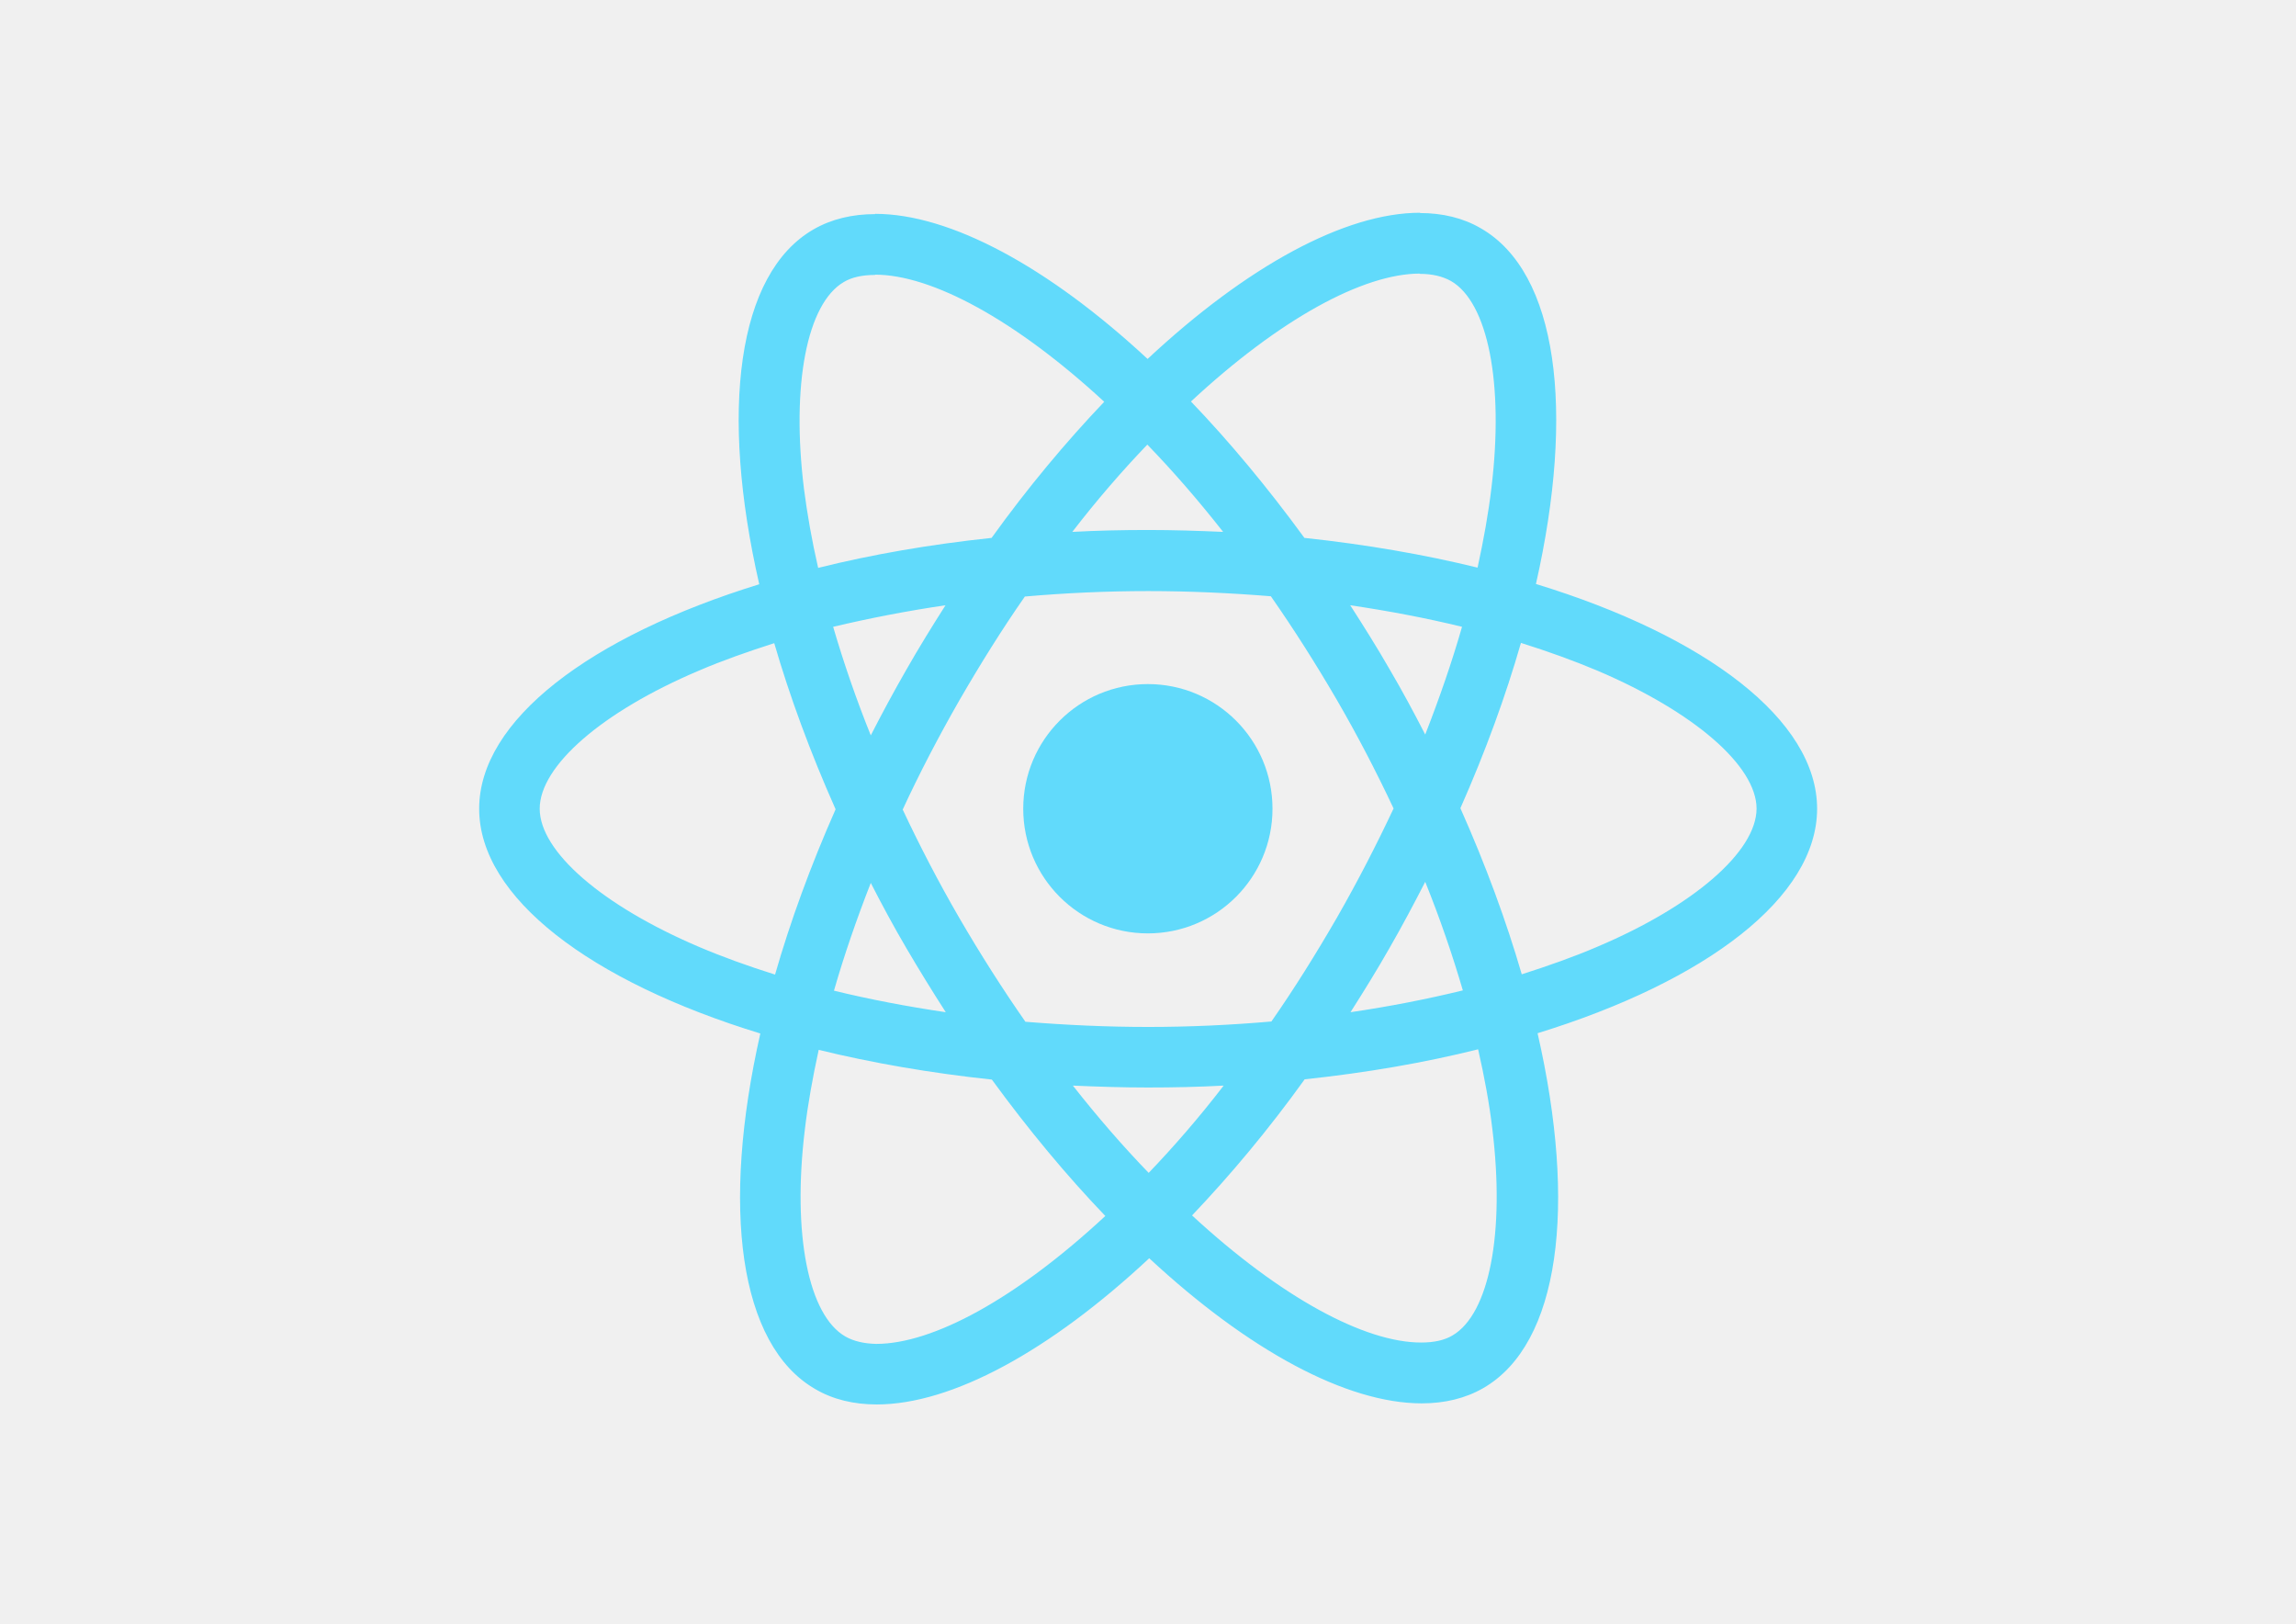
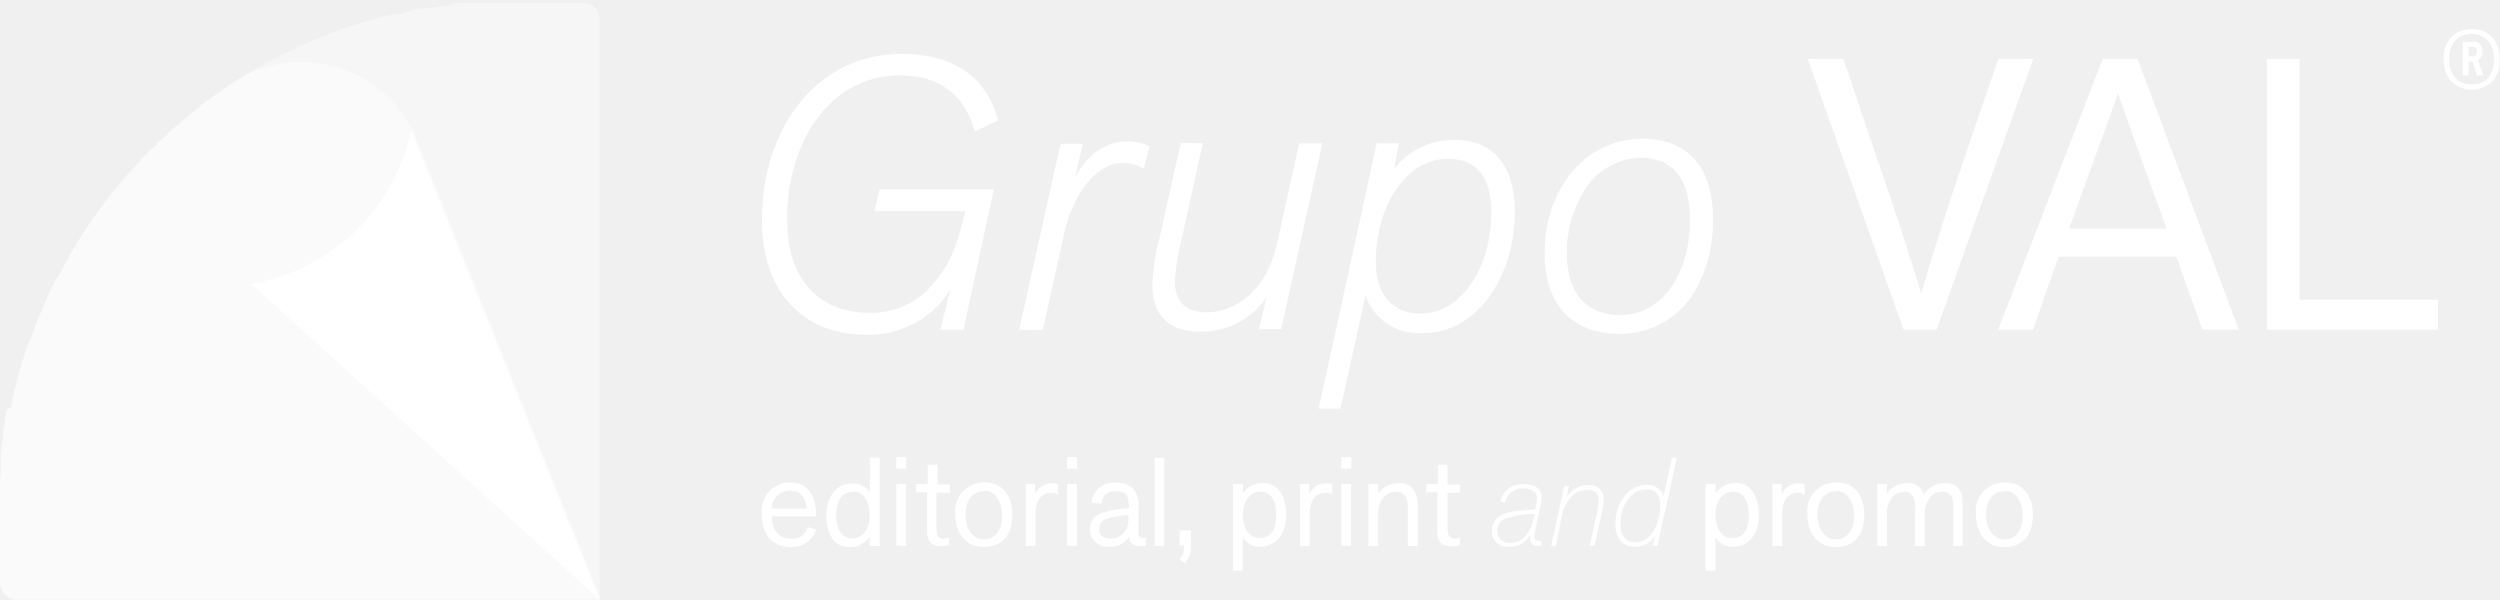
- <svg xmlns="http://www.w3.org/2000/svg" viewBox="0 0 841.9 595.3">
-   <g fill="#61DAFB">
-     <path d="M666.3 296.5c0-32.5-40.7-63.3-103.1-82.4 14.4-63.6 8-114.2-20.2-130.4-6.5-3.8-14.1-5.6-22.4-5.6v22.3c4.6 0 8.3.9 11.4 2.6 13.6 7.8 19.5 37.5 14.9 75.7-1.1 9.4-2.9 19.3-5.1 29.4-19.6-4.8-41-8.5-63.5-10.9-13.5-18.5-27.5-35.3-41.6-50 32.6-30.3 63.2-46.9 84-46.9V78c-27.5 0-63.5 19.6-99.9 53.6-36.4-33.8-72.4-53.2-99.9-53.2v22.3c20.7 0 51.4 16.5 84 46.6-14 14.7-28 31.4-41.3 49.9-22.6 2.4-44 6.1-63.6 11-2.3-10-4-19.7-5.2-29-4.7-38.2 1.1-67.9 14.6-75.8 3-1.8 6.9-2.6 11.5-2.6V78.5c-8.4 0-16 1.8-22.6 5.6-28.1 16.2-34.4 66.7-19.9 130.1-62.2 19.2-102.7 49.9-102.7 82.3 0 32.5 40.7 63.3 103.1 82.4-14.4 63.6-8 114.2 20.2 130.4 6.5 3.8 14.1 5.6 22.5 5.6 27.5 0 63.5-19.6 99.9-53.6 36.4 33.8 72.4 53.2 99.9 53.2 8.4 0 16-1.8 22.6-5.6 28.1-16.2 34.4-66.7 19.9-130.1 62-19.1 102.5-49.9 102.5-82.3zm-130.2-66.7c-3.7 12.9-8.3 26.2-13.5 39.5-4.1-8-8.4-16-13.1-24-4.6-8-9.5-15.8-14.4-23.4 14.2 2.1 27.9 4.7 41 7.9zm-45.8 106.5c-7.8 13.5-15.8 26.3-24.1 38.2-14.9 1.3-30 2-45.2 2-15.1 0-30.2-.7-45-1.9-8.3-11.9-16.4-24.6-24.2-38-7.6-13.1-14.5-26.4-20.8-39.8 6.2-13.4 13.2-26.8 20.7-39.9 7.8-13.5 15.8-26.3 24.1-38.2 14.9-1.3 30-2 45.2-2 15.1 0 30.2.7 45 1.9 8.3 11.9 16.4 24.6 24.2 38 7.6 13.1 14.5 26.4 20.8 39.8-6.3 13.4-13.2 26.8-20.7 39.9zm32.3-13c5.4 13.4 10 26.8 13.8 39.8-13.1 3.2-26.9 5.9-41.2 8 4.9-7.7 9.8-15.6 14.4-23.7 4.6-8 8.9-16.1 13-24.1zM421.2 430c-9.3-9.6-18.6-20.3-27.8-32 9 .4 18.2.7 27.5.7 9.4 0 18.7-.2 27.8-.7-9 11.7-18.3 22.4-27.5 32zm-74.4-58.9c-14.2-2.1-27.9-4.7-41-7.9 3.7-12.9 8.3-26.2 13.5-39.5 4.1 8 8.4 16 13.1 24 4.7 8 9.5 15.8 14.4 23.4zM420.7 163c9.3 9.6 18.6 20.3 27.8 32-9-.4-18.2-.7-27.5-.7-9.4 0-18.7.2-27.8.7 9-11.7 18.3-22.4 27.5-32zm-74 58.9c-4.9 7.7-9.8 15.6-14.4 23.7-4.6 8-8.9 16-13 24-5.4-13.4-10-26.8-13.8-39.8 13.1-3.1 26.9-5.8 41.2-7.9zm-90.5 125.2c-35.4-15.1-58.3-34.9-58.3-50.6 0-15.7 22.9-35.6 58.3-50.6 8.6-3.7 18-7 27.7-10.1 5.7 19.6 13.2 40 22.5 60.9-9.2 20.8-16.6 41.1-22.2 60.6-9.9-3.1-19.3-6.5-28-10.2zM310 490c-13.6-7.8-19.5-37.5-14.9-75.7 1.1-9.4 2.9-19.3 5.1-29.4 19.6 4.8 41 8.5 63.5 10.9 13.5 18.5 27.5 35.3 41.6 50-32.6 30.3-63.2 46.9-84 46.9-4.5-.1-8.3-1-11.3-2.7zm237.2-76.2c4.7 38.2-1.1 67.9-14.6 75.8-3 1.8-6.9 2.6-11.5 2.6-20.7 0-51.4-16.5-84-46.6 14-14.7 28-31.4 41.3-49.9 22.6-2.4 44-6.1 63.6-11 2.3 10.1 4.1 19.8 5.2 29.1zm38.5-66.7c-8.6 3.7-18 7-27.7 10.1-5.7-19.6-13.2-40-22.5-60.9 9.2-20.8 16.6-41.1 22.2-60.6 9.9 3.1 19.3 6.5 28.1 10.2 35.4 15.1 58.3 34.9 58.3 50.6-.1 15.7-23 35.6-58.4 50.6zM320.8 78.4z" />
-     <circle cx="420.9" cy="296.5" r="45.7" />
-     <path d="M520.5 78.1z" />
+ <svg xmlns="http://www.w3.org/2000/svg" viewBox="0 0 215.2 51.62">
+   <defs>
+     <style>.cls-1,.cls-2,.cls-3{fill:#fff;}.cls-1{opacity:0.4;}.cls-2{opacity:0.65;}</style>
+   </defs>
+   <g id="Capa_2" data-name="Capa 2">
+     <g id="Capa_1-2" data-name="Capa 1">
+       <path class="cls-1" d="M51.62,1.48V51.25L35.91,12.11A10.72,10.72,0,0,0,20.2,7.05,44.29,44.29,0,0,1,31.76,1.76l.37-.1.2-.06.24-.07.3-.08.37-.09.25-.06.16,0,.26-.07.17,0,.18,0,.19,0L35.54.84l.35-.07.27-.05.18,0h.08l.24-.05.26,0,.23,0,.91-.13.19,0h.06l.28,0L39,.3h0l.65-.07.2,0,.24,0,.11,0,.34,0h.08l.23,0H41l.44,0h.24l.45,0h8A1.48,1.48,0,0,1,51.62,1.48Z" />
+       <path class="cls-2" d="M51.62,51.25v.37H1.48A1.48,1.48,0,0,1,0,50.14V43.77c0-.12,0-.23,0-.34v-.32c0-.23,0-.47,0-.7a2.18,2.18,0,0,0,0-.25c0-.09,0-.19,0-.28,0-.34,0-.67.06-1,0-.08,0-.16,0-.23a.76.76,0,0,1,0-.15l0-.31,0-.35c0-.14,0-.27,0-.41s0-.14,0-.3c0-.33.08-.6.09-.69s.08-.59.14-1c0-.09,0-.17,0-.26s0-.33.08-.5l0-.19.06-.3a1.77,1.77,0,0,1,0-.2,2.93,2.93,0,0,1,.05-.29l.09-.44L1,35,1,34.66c.08-.36.17-.72.25-1.08l.09-.33L1.42,33a1,1,0,0,1,0-.17l.18-.65c0-.09.05-.19.08-.28v0l.09-.29c.05-.2.11-.39.18-.59a1.87,1.87,0,0,1,.07-.22c.11-.36.23-.71.35-1.07l.09-.25L2.68,29l.09-.25.39-1a1.86,1.86,0,0,0,.1-.25c0-.08.07-.16.11-.25a5.16,5.16,0,0,1,.21-.49l.18-.43.09-.2.09-.19A1,1,0,0,1,4,25.75c.14-.32.3-.65.45-1,.07-.15.14-.29.22-.43l.15-.31L5,23.81l.13-.23c.08-.16.16-.32.25-.47s.08-.16.13-.24l.12-.21c.27-.49.54-1,.83-1.43L6.56,21l.11-.18.13-.2c.25-.4.51-.8.78-1.19l.17-.25L8,18.81a1.13,1.13,0,0,1,.1-.13l.16-.23c.33-.46.66-.91,1-1.35l.13-.16.12-.16.17-.21.58-.71.13-.15.16-.19.22-.26.36-.4.16-.18.84-.92.22-.23.5-.5.19-.19c.53-.54,1.09-1.06,1.65-1.57l.18-.15L15,11l.18-.15.34-.29.21-.18.82-.68.23-.18L17.39,9l.27-.21.27-.2.45-.32.19-.13c.29-.22.59-.42.9-.63l.2-.14.53-.35a10.72,10.72,0,0,1,15.71,5.06Z" />
+       <path class="cls-3" d="M51.62,51.62q-15-13.59-30-27.18a17.27,17.27,0,0,0,8.4-4,17.2,17.2,0,0,0,5.38-9.2s0,0,0,0l.23.58Z" />
+       <path class="cls-3" d="M77.46,6.49c-6.08,0-9.71,5.81-9.71,12.38,0,5.41,2.94,8.05,7.07,8.05a6.8,6.8,0,0,0,5.48-2.47c1.55-1.75,2.11-3.44,2.8-6.27H75.28l.43-1.89h9.84L82.94,28.38h-2l.86-3.44a8.25,8.25,0,0,1-7.33,3.87c-5.21,0-8.88-3.57-8.88-9.84,0-8.19,4.92-14.33,12-14.33,4.3,0,7.3,1.82,8.32,5.74l-2,.93C83,8,80.69,6.49,77.46,6.49Z" />
+       <path class="cls-3" d="M87.73,28.38l3.56-16h1.92l-.66,2.87c1.15-2.11,2.74-3.07,4.42-3.07a4.16,4.16,0,0,1,2,.43l-.53,1.92a3.46,3.46,0,0,0-1.81-.5c-1.33,0-2.61.93-3.64,2.54a12,12,0,0,0-1.48,4l-1.75,7.86Z" />
+       <path class="cls-3" d="M103.54,12.33l-1.81,8.19a19.5,19.5,0,0,0-.6,3.7c0,1.81,1,2.67,2.78,2.67a5.58,5.58,0,0,0,4.16-2.05c1.22-1.35,1.65-2.83,2.14-5.11l1.62-7.4h2l-3.54,16h-1.91l.63-2.71a6.88,6.88,0,0,1-5.62,2.94c-2.74,0-4.19-1.36-4.19-4a16.87,16.87,0,0,1,.56-3.86l1.88-8.39Z" />
+       <path class="cls-3" d="M120.41,12.33,120,14.54a6.5,6.5,0,0,1,5.22-2.5c3.27,0,5.18,2.17,5.18,6.2,0,5.61-3.3,10.43-7.86,10.43a4.89,4.89,0,0,1-5-3.2l-2.15,9.71h-1.88l5-22.85ZM122.3,27c3.53,0,6.07-4.06,6.07-8.68,0-3.17-1.32-4.65-3.76-4.65-3.44,0-6.18,3.83-6.18,8.91C118.43,25.27,119.79,27,122.3,27Z" />
+       <path class="cls-3" d="M141.38,11.94c3.86,0,6.07,2.41,6.07,6.86A12.06,12.06,0,0,1,146,24.88a7.44,7.44,0,0,1-6.64,3.86c-4.12,0-6.4-2.67-6.4-6.87C132.93,16.19,136.53,11.94,141.38,11.94Zm-.1,1.65a5.76,5.76,0,0,0-4.92,2.84,9.88,9.88,0,0,0-1.48,5.41c0,3.37,1.65,5.28,4.59,5.28,3.59,0,6-3.56,6-8.12C145.51,15.8,144.29,13.59,141.28,13.59Z" />
+       <path class="cls-3" d="M163.86,28.38,155.61,5.07h3.07c3.07,9.18,5,14.53,6.7,20.2,1.62-5.64,3.47-11,6.64-20.2h3l-8.32,23.31Z" />
+       <path class="cls-3" d="M189.58,28.38l-2.24-6.28H177.2L175,28.38h-3l9-23.31h3l8.71,23.31Zm-3.07-8.69c-1.42-3.89-2.83-7.75-4.19-11.65-.63,1.78-1.35,3.76-4.22,11.65Z" />
+       <path class="cls-3" d="M195.13,28.38V5.07h2.81V25.8h11.92v2.58Z" />
+       <path class="cls-3" d="M70.27,45.59a2.19,2.19,0,0,1-2.19,1.5c-1.65,0-2.51-1.13-2.51-2.84A2.45,2.45,0,0,1,68,41.53c1.46,0,2.25,1,2.26,2.91H66.43c0,1.16.59,1.93,1.67,1.93a1.31,1.31,0,0,0,1.42-1ZM68,42.23a1.53,1.53,0,0,0-1.56,1.55h3C69.34,42.66,68.78,42.23,68,42.23Z" />
+       <path class="cls-3" d="M74.85,47v-.79a2,2,0,0,1-1.72.89c-1.23,0-2-1-2-2.74s1-2.74,2.16-2.74a1.68,1.68,0,0,1,1.59.78v-3h.84V47Zm-1.46-4.65c-.9,0-1.41.71-1.41,2s.53,2,1.37,2,1.51-.75,1.51-1.93C74.86,43.05,74.31,42.31,73.39,42.31Z" />
+       <path class="cls-3" d="M77.15,40.35v-1H78v1Zm0,6.61V41.67H78V47Z" />
+       <path class="cls-3" d="M81.69,46.93A2.67,2.67,0,0,1,81,47c-.72,0-1.2-.25-1.2-1.32V42.38h-.94v-.71h1V40h.84v1.71h1.06v.71H80.61v3.11c0,.59.17.84.6.84a1.14,1.14,0,0,0,.48-.11Z" />
+       <path class="cls-3" d="M82.24,44.28a2.45,2.45,0,0,1,2.52-2.75c1.49,0,2.38,1.07,2.38,2.82s-.94,2.74-2.44,2.74S82.24,46,82.24,44.28Zm2.49-2c-1,0-1.62.77-1.62,2s.62,2.15,1.58,2.15,1.57-.76,1.57-2S85.68,42.25,84.73,42.25Z" />
+       <path class="cls-3" d="M88.3,47V41.67h.8v.86a1.54,1.54,0,0,1,1.5-.92,2,2,0,0,1,.48.06v.9a1.06,1.06,0,0,0-.58-.14,1.2,1.2,0,0,0-1.15.68,2.64,2.64,0,0,0-.21,1.21V47Z" />
+       <path class="cls-3" d="M91.85,40.35v-1h.87v1Zm0,6.61V41.67h.85V47Z" />
+       <path class="cls-3" d="M97.14,43.28c0-.69-.36-1-1.09-1s-1.18.34-1.24,1.09l-.85-.1a1.89,1.89,0,0,1,2.13-1.71,1.87,1.87,0,0,1,1.47.53A2.11,2.11,0,0,1,98,43.61v1.7A6.85,6.85,0,0,0,98,46c0,.22.18.31.45.31l.2,0V47a3.25,3.25,0,0,1-.44,0c-.71,0-1-.27-1-.81a2,2,0,0,1-1.75.88,1.53,1.53,0,0,1-1.65-1.49,1.45,1.45,0,0,1,1-1.42,8.53,8.53,0,0,1,2.39-.42Zm0,1.06a6.6,6.6,0,0,0-1.92.34.87.87,0,0,0-.62.83c0,.57.4.85,1,.85a1.49,1.49,0,0,0,1.48-1.16,3,3,0,0,0,.06-.58Z" />
+       <path class="cls-3" d="M99.38,47V39.4h.84V47Z" />
+       <path class="cls-3" d="M102.5,46.94a1.75,1.75,0,0,1-.55,1.53l-.44-.32a1.4,1.4,0,0,0,.4-1.19h-.37V45.65h1Z" />
+       <path class="cls-3" d="M107,41.67v.79a2.07,2.07,0,0,1,1.72-.89c1.23,0,2,1.06,2,2.77s-1,2.71-2.14,2.71a1.65,1.65,0,0,1-1.6-.78v2.85h-.84V41.67Zm1.46,4.65c.9,0,1.4-.69,1.4-2s-.52-2-1.36-2-1.51.75-1.51,1.93C107,45.58,107.55,46.32,108.47,46.32Z" />
+       <path class="cls-3" d="M111.9,47V41.67h.8v.86a1.54,1.54,0,0,1,1.5-.92,2,2,0,0,1,.48.06v.9a1.06,1.06,0,0,0-.58-.14,1.2,1.2,0,0,0-1.15.68,2.64,2.64,0,0,0-.21,1.21V47Z" />
+       <path class="cls-3" d="M115.45,40.35v-1h.87v1Zm0,6.61V41.67h.85V47Z" />
+       <path class="cls-3" d="M121.19,47V43.77a1.93,1.93,0,0,0-.21-1.05,1,1,0,0,0-.88-.39,1.46,1.46,0,0,0-1.07.55,2.25,2.25,0,0,0-.4,1.54V47h-.84V41.67h.84v.82a2.12,2.12,0,0,1,1.78-.91,1.45,1.45,0,0,1,1.37.71,2.72,2.72,0,0,1,.25,1.44V47Z" />
+       <path class="cls-3" d="M125.65,46.93a2.67,2.67,0,0,1-.73.1c-.72,0-1.2-.25-1.2-1.32V42.38h-.94v-.71h1V40h.83v1.71h1.06v.71h-1.06v3.11c0,.59.18.84.6.84a1.18,1.18,0,0,0,.49-.11Z" />
+       <path class="cls-3" d="M132.66,47h-.25c-.47,0-.71-.22-.71-.64a1.17,1.17,0,0,1,0-.29,2.05,2.05,0,0,1-1.87,1,1.32,1.32,0,0,1-1.41-1.35,1.51,1.51,0,0,1,.63-1.27c.53-.35,1.14-.48,3.09-.6l.06-.26a3.38,3.38,0,0,0,.1-.7c0-.57-.44-.84-1.15-.84a1.47,1.47,0,0,0-1.58,1.21l-.42-.1a1.89,1.89,0,0,1,2.06-1.48c1,0,1.5.43,1.5,1.2a5.68,5.68,0,0,1-.18,1l-.36,1.66a3.63,3.63,0,0,0-.09.6c0,.31.14.43.48.43h.14Zm-.57-2.75a7.67,7.67,0,0,0-2.47.38,1.08,1.08,0,0,0-.73,1.11,1,1,0,0,0,1.07,1,1.81,1.81,0,0,0,1.31-.56,3.26,3.26,0,0,0,.73-1.49Z" />
+       <path class="cls-3" d="M136.84,47l.59-2.64a6.37,6.37,0,0,0,.19-1.29c0-.63-.33-.92-1-.92a1.93,1.93,0,0,0-1.46.71,3.64,3.64,0,0,0-.79,1.92L133.93,47h-.41l1.13-5.15h.42l-.24,1a2.15,2.15,0,0,1,1.85-1.1c.88,0,1.37.41,1.37,1.29a6,6,0,0,1-.2,1.26l-.6,2.69Z" />
+       <path class="cls-3" d="M142.67,47h-.4l.21-.93a1.91,1.91,0,0,1-1.71,1c-1.1,0-1.72-.72-1.72-1.94,0-1.88,1.15-3.39,2.67-3.39a1.37,1.37,0,0,1,1.47,1l.74-3.35h.41Zm-.41-1.13a4.75,4.75,0,0,0,.66-2.39c0-.92-.42-1.35-1.21-1.35-1.24,0-2.23,1.32-2.23,3,0,1,.49,1.56,1.29,1.56A1.81,1.81,0,0,0,142.26,45.83Z" />
+       <path class="cls-3" d="M147.68,41.67v.79a2.07,2.07,0,0,1,1.72-.89c1.23,0,2,1.06,2,2.77s-.95,2.71-2.14,2.71a1.65,1.65,0,0,1-1.6-.78v2.85h-.84V41.67Zm1.46,4.65c.9,0,1.4-.69,1.4-2s-.52-2-1.36-2-1.51.75-1.51,1.93C147.67,45.58,148.22,46.32,149.14,46.32Z" />
+       <path class="cls-3" d="M152.57,47V41.67h.8v.86a1.54,1.54,0,0,1,1.5-.92,2,2,0,0,1,.48.06v.9a1.06,1.06,0,0,0-.58-.14,1.2,1.2,0,0,0-1.15.68,2.64,2.64,0,0,0-.21,1.21V47Z" />
+       <path class="cls-3" d="M155.58,44.28a2.45,2.45,0,0,1,2.52-2.75c1.49,0,2.38,1.07,2.38,2.82s-.94,2.74-2.44,2.74S155.58,46,155.58,44.28Zm2.49-2c-1,0-1.62.77-1.62,2s.63,2.15,1.58,2.15,1.57-.76,1.57-2S159,42.25,158.07,42.25Z" />
+       <path class="cls-3" d="M168.15,47V44.12a3,3,0,0,0-.16-1.39.84.84,0,0,0-.78-.4,1.37,1.37,0,0,0-1,.4,2.32,2.32,0,0,0-.52,1.72V47h-.85V44.07a2.88,2.88,0,0,0-.14-1.29.78.78,0,0,0-.82-.45,1.39,1.39,0,0,0-1.07.57,2.22,2.22,0,0,0-.38,1.53V47h-.84V41.67h.84v.82a2.11,2.11,0,0,1,1.75-.91,1.36,1.36,0,0,1,1.42,1,2.09,2.09,0,0,1,1.86-1,1.33,1.33,0,0,1,1.43,1.15,9.86,9.86,0,0,1,.05,1.49V47Z" />
+       <path class="cls-3" d="M170.09,44.28a2.45,2.45,0,0,1,2.52-2.75c1.49,0,2.38,1.07,2.38,2.82s-.94,2.74-2.44,2.74S170.09,46,170.09,44.28Zm2.49-2c-1,0-1.62.77-1.62,2s.63,2.15,1.58,2.15,1.57-.76,1.57-2S173.53,42.25,172.58,42.25Z" />
+       <path class="cls-3" d="M211,7a2.73,2.73,0,0,1-.65-1.91,2.66,2.66,0,0,1,.66-1.9,2.55,2.55,0,0,1,3.51,0,2.7,2.7,0,0,1,.64,1.9A2.68,2.68,0,0,1,214.55,7,2.52,2.52,0,0,1,211,7Zm3.18-.31a2.43,2.43,0,0,0,.5-1.6,2.3,2.3,0,0,0-.51-1.59,2,2,0,0,0-2.84,0,2.34,2.34,0,0,0-.5,1.58,2.39,2.39,0,0,0,.5,1.61,1.81,1.81,0,0,0,1.43.57A1.78,1.78,0,0,0,214.22,6.66ZM212,3.59h.84a.75.75,0,0,1,.85.85.77.77,0,0,1-.4.75l.48,1.3h-.53l-.42-1.19h-.33V6.49H212Zm.8,1.26a.39.39,0,0,0,.31-.1.45.45,0,0,0,.09-.32.43.43,0,0,0-.09-.31.43.43,0,0,0-.31-.09h-.31v.82Z" />
+     </g>
  </g>
</svg>
